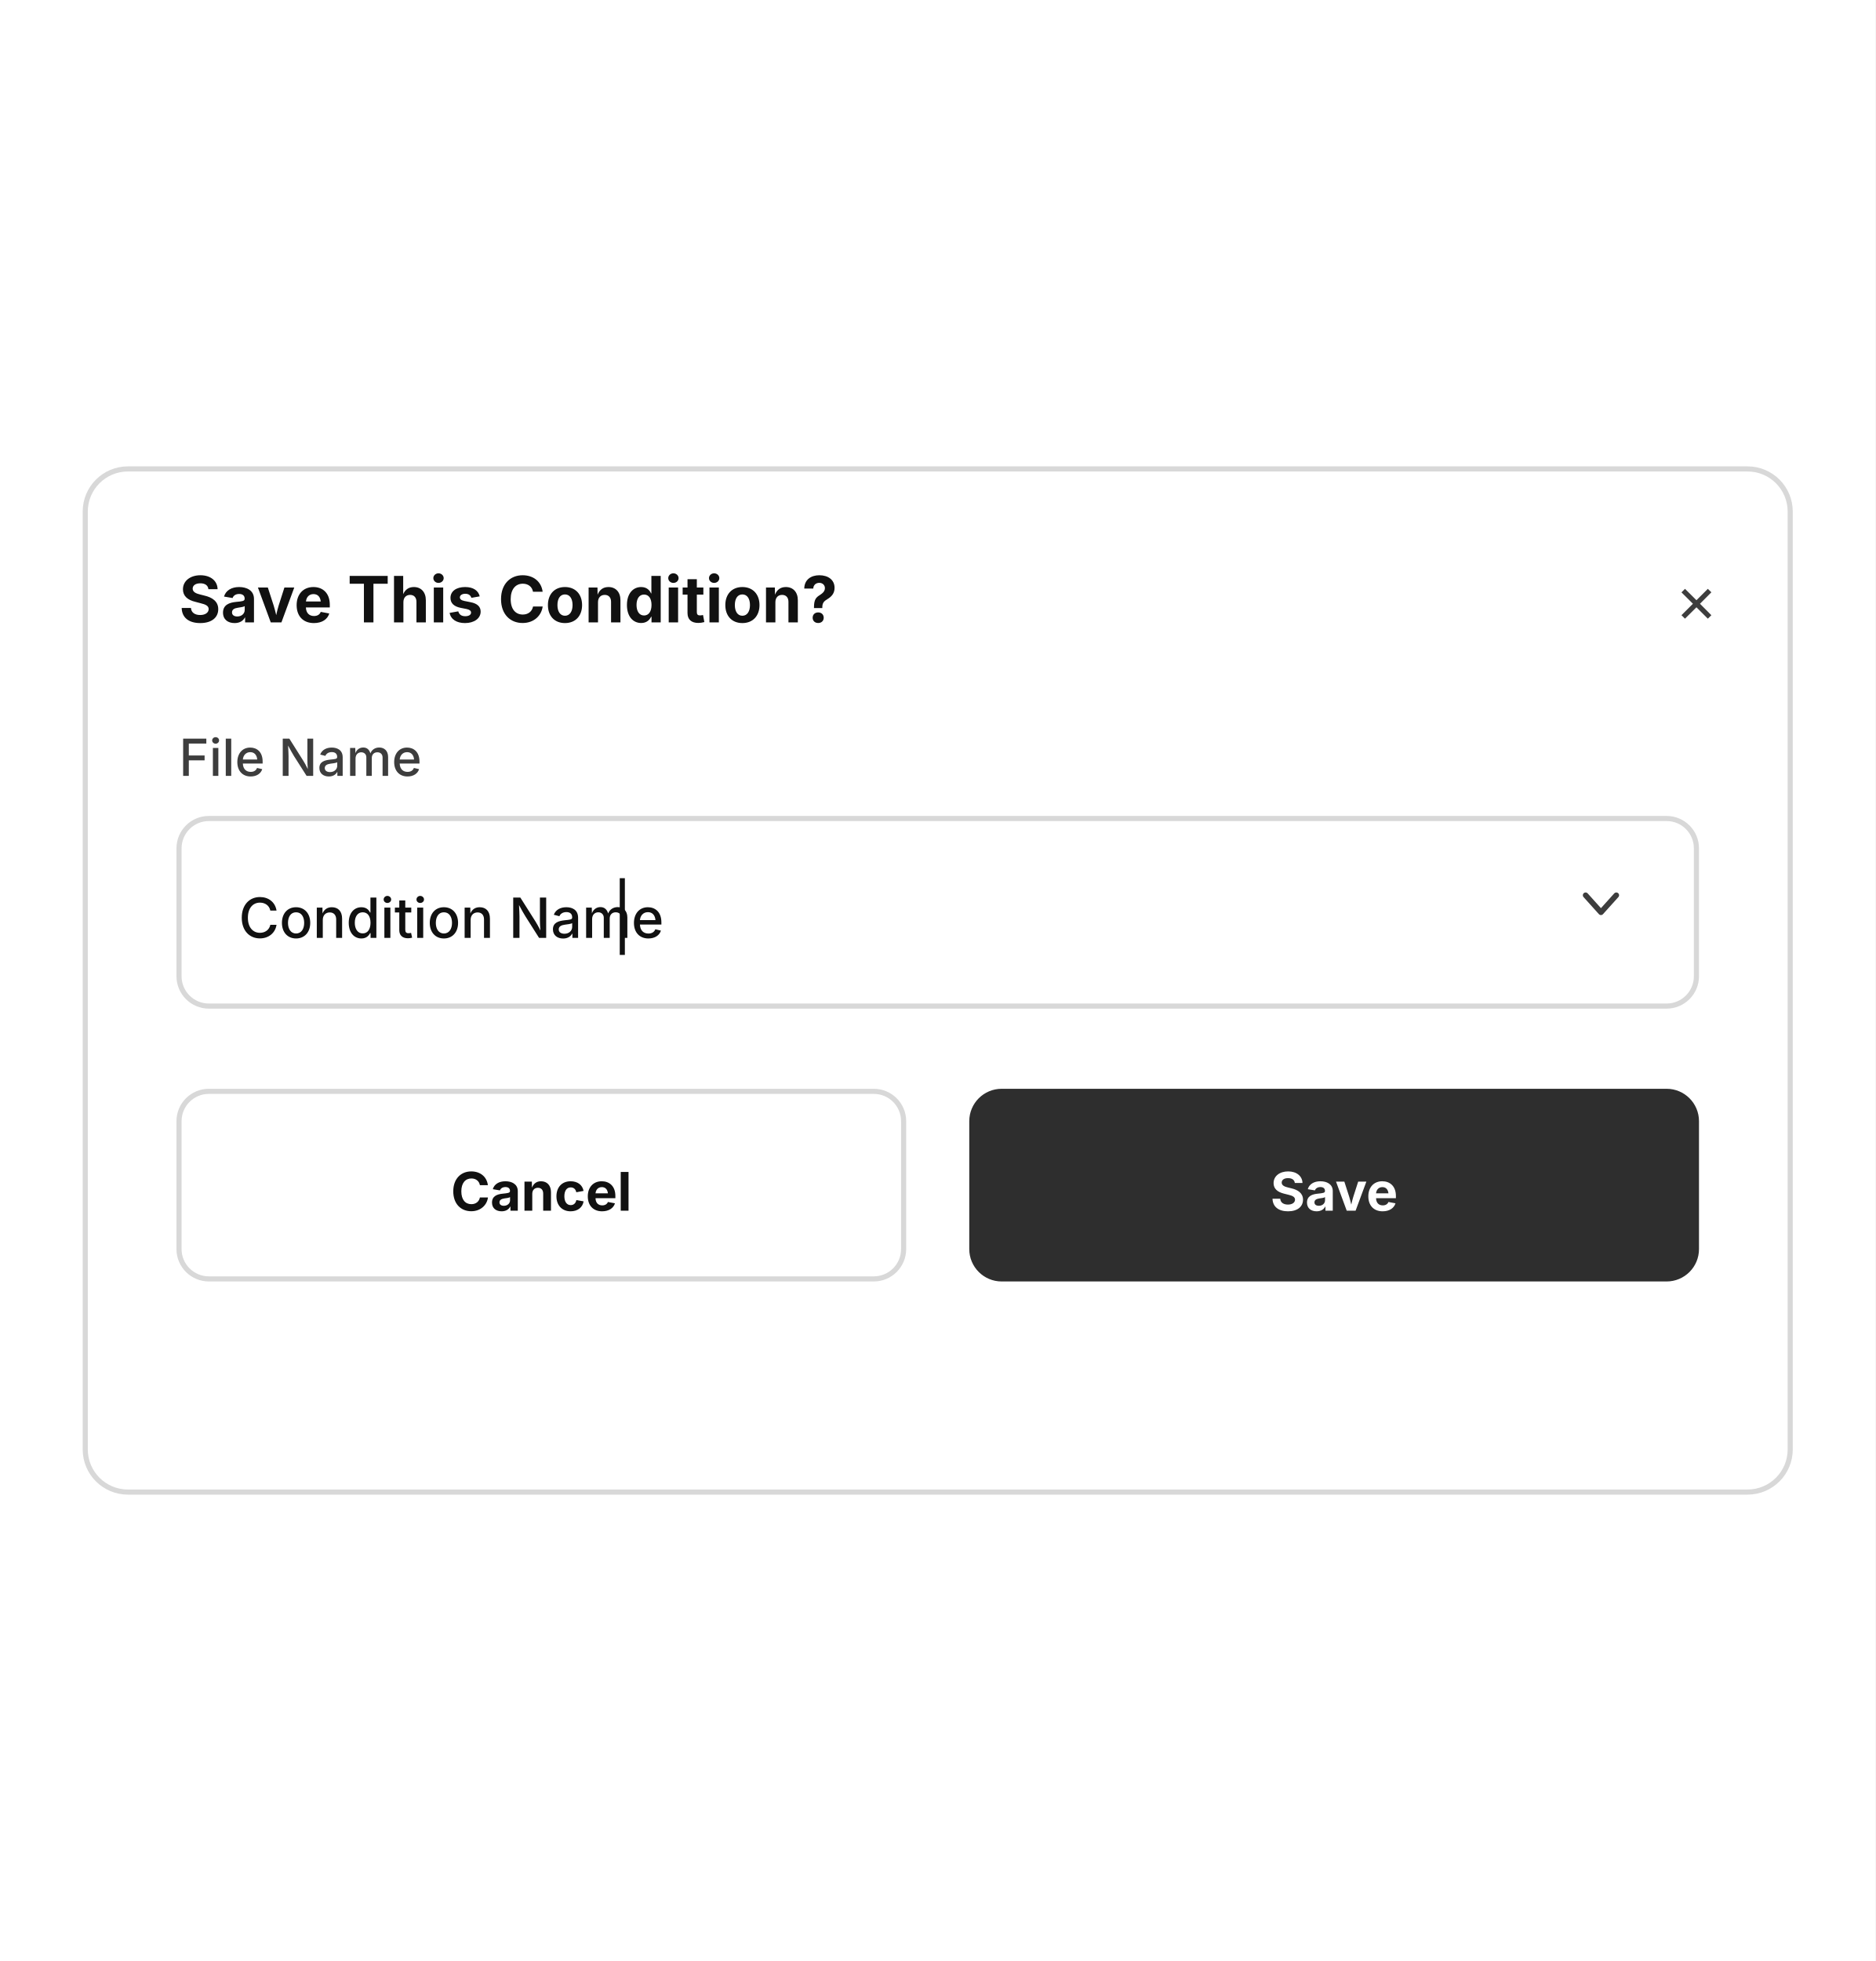
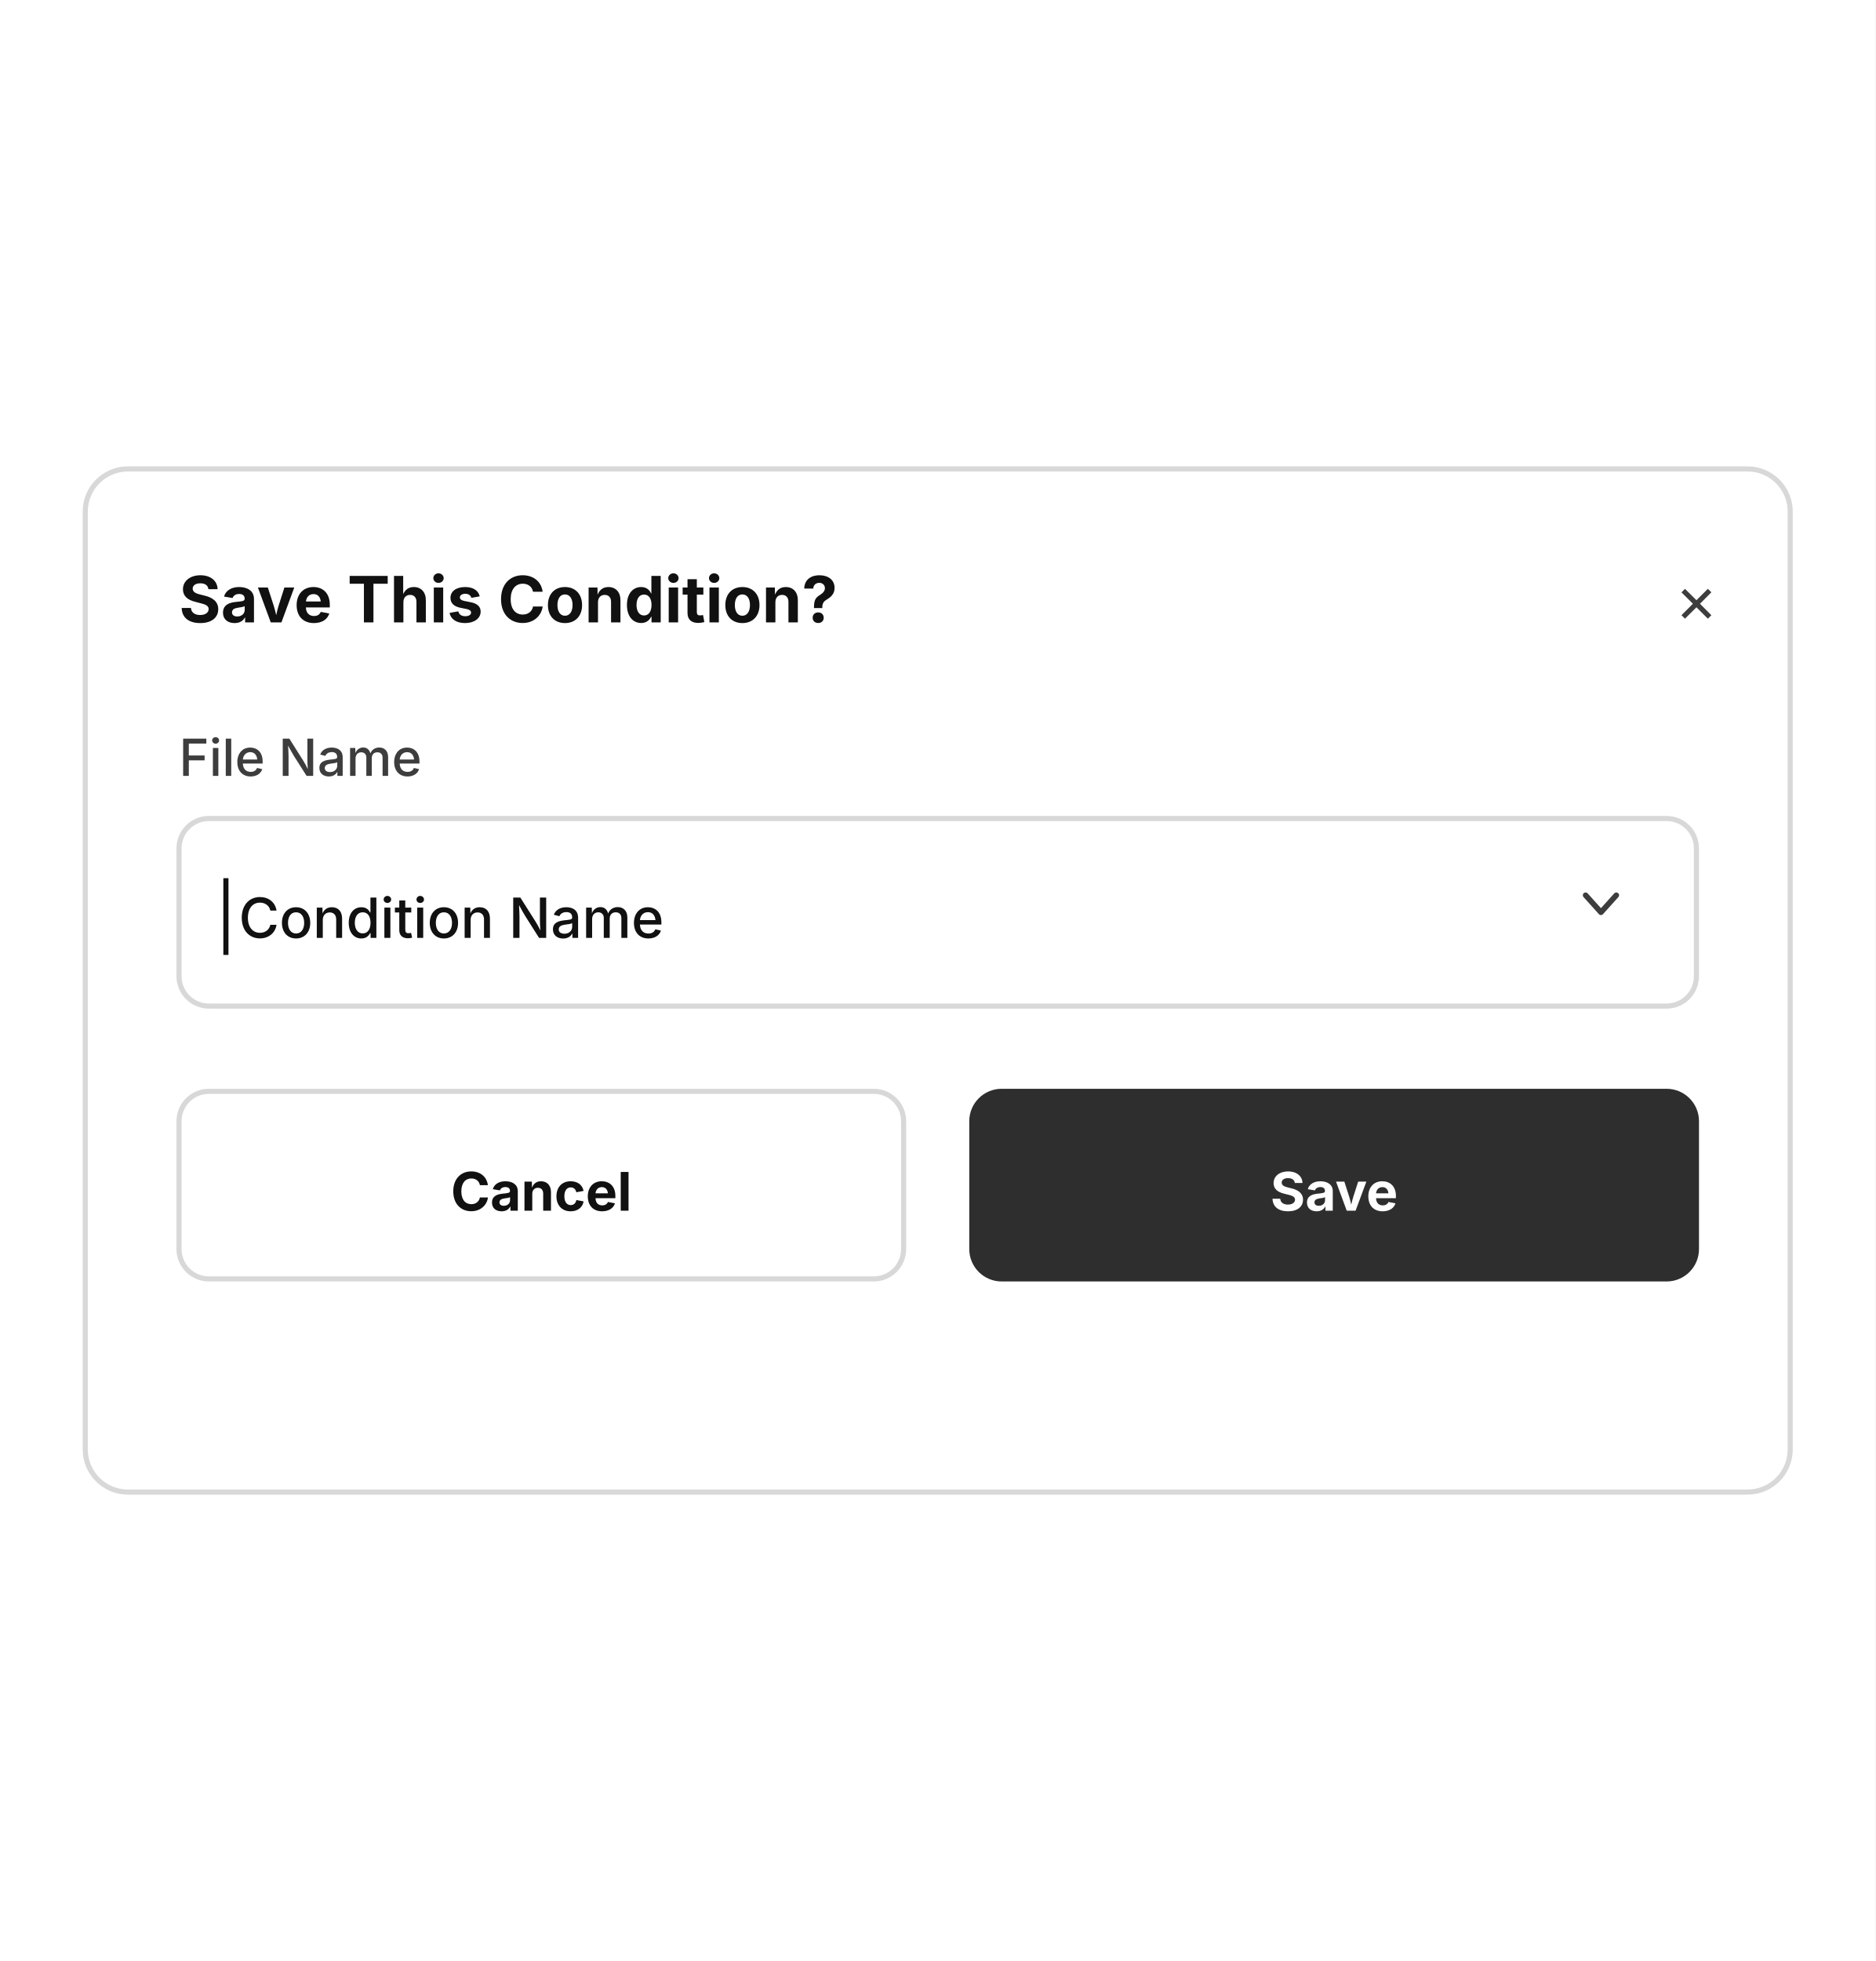
<svg xmlns="http://www.w3.org/2000/svg" viewBox="0 0 440 460" width="440" height="460" role="img">
  <rect width="440" height="460" fill="#FFFFFF" />
  <rect x="20" y="110" width="400" height="240" rx="10" fill="#FFFFFF" stroke="#D8D8D8" stroke-width="1.2" />
  <text x="42" y="146" font-family="DM Sans, -apple-system, BlinkMacSystemFont, sans-serif" font-size="15" font-weight="700" fill="#111111" text-anchor="start">Save This Condition?</text>
  <text x="398" y="146" font-family="DM Sans, -apple-system, BlinkMacSystemFont, sans-serif" font-size="12" font-weight="500" fill="#3D3D3D" text-anchor="middle">✕</text>
  <text x="42" y="182" font-family="DM Sans, -apple-system, BlinkMacSystemFont, sans-serif" font-size="12" font-weight="500" fill="#3D3D3D" text-anchor="start">File Name</text>
  <rect x="42" y="192" width="356" height="44" rx="7" fill="#FFFFFF" stroke="#D8D8D8" stroke-width="1.2" />
  <text x="56" y="220" font-family="DM Sans, -apple-system, BlinkMacSystemFont, sans-serif" font-size="13" font-weight="500" fill="#111111" text-anchor="start">Condition Name</text>
-   <path d="M146 206 L146 224" stroke="#111111" stroke-width="1.2" fill="none" />
+   <path d="M53 206 L53 224" stroke="#111111" stroke-width="1.2" fill="none" />
  <path d="M372 210 l3.6 4 3.6 -4" stroke="#3D3D3D" stroke-width="1.3" fill="none" stroke-linecap="round" stroke-linejoin="round" />
  <rect x="42" y="256" width="170" height="44" rx="7" fill="#FFFFFF" stroke="#D8D8D8" stroke-width="1.2" />
  <text x="127" y="284" font-family="DM Sans, -apple-system, BlinkMacSystemFont, sans-serif" font-size="12.5" font-weight="700" fill="#111111" text-anchor="middle">Cancel</text>
  <rect x="228" y="256" width="170" height="44" rx="7" fill="#2E2E2E" stroke="#2E2E2E" stroke-width="1.2" />
  <text x="313" y="284" font-family="DM Sans, -apple-system, BlinkMacSystemFont, sans-serif" font-size="12.5" font-weight="700" fill="#FFFFFF" text-anchor="middle">Save</text>
</svg>
